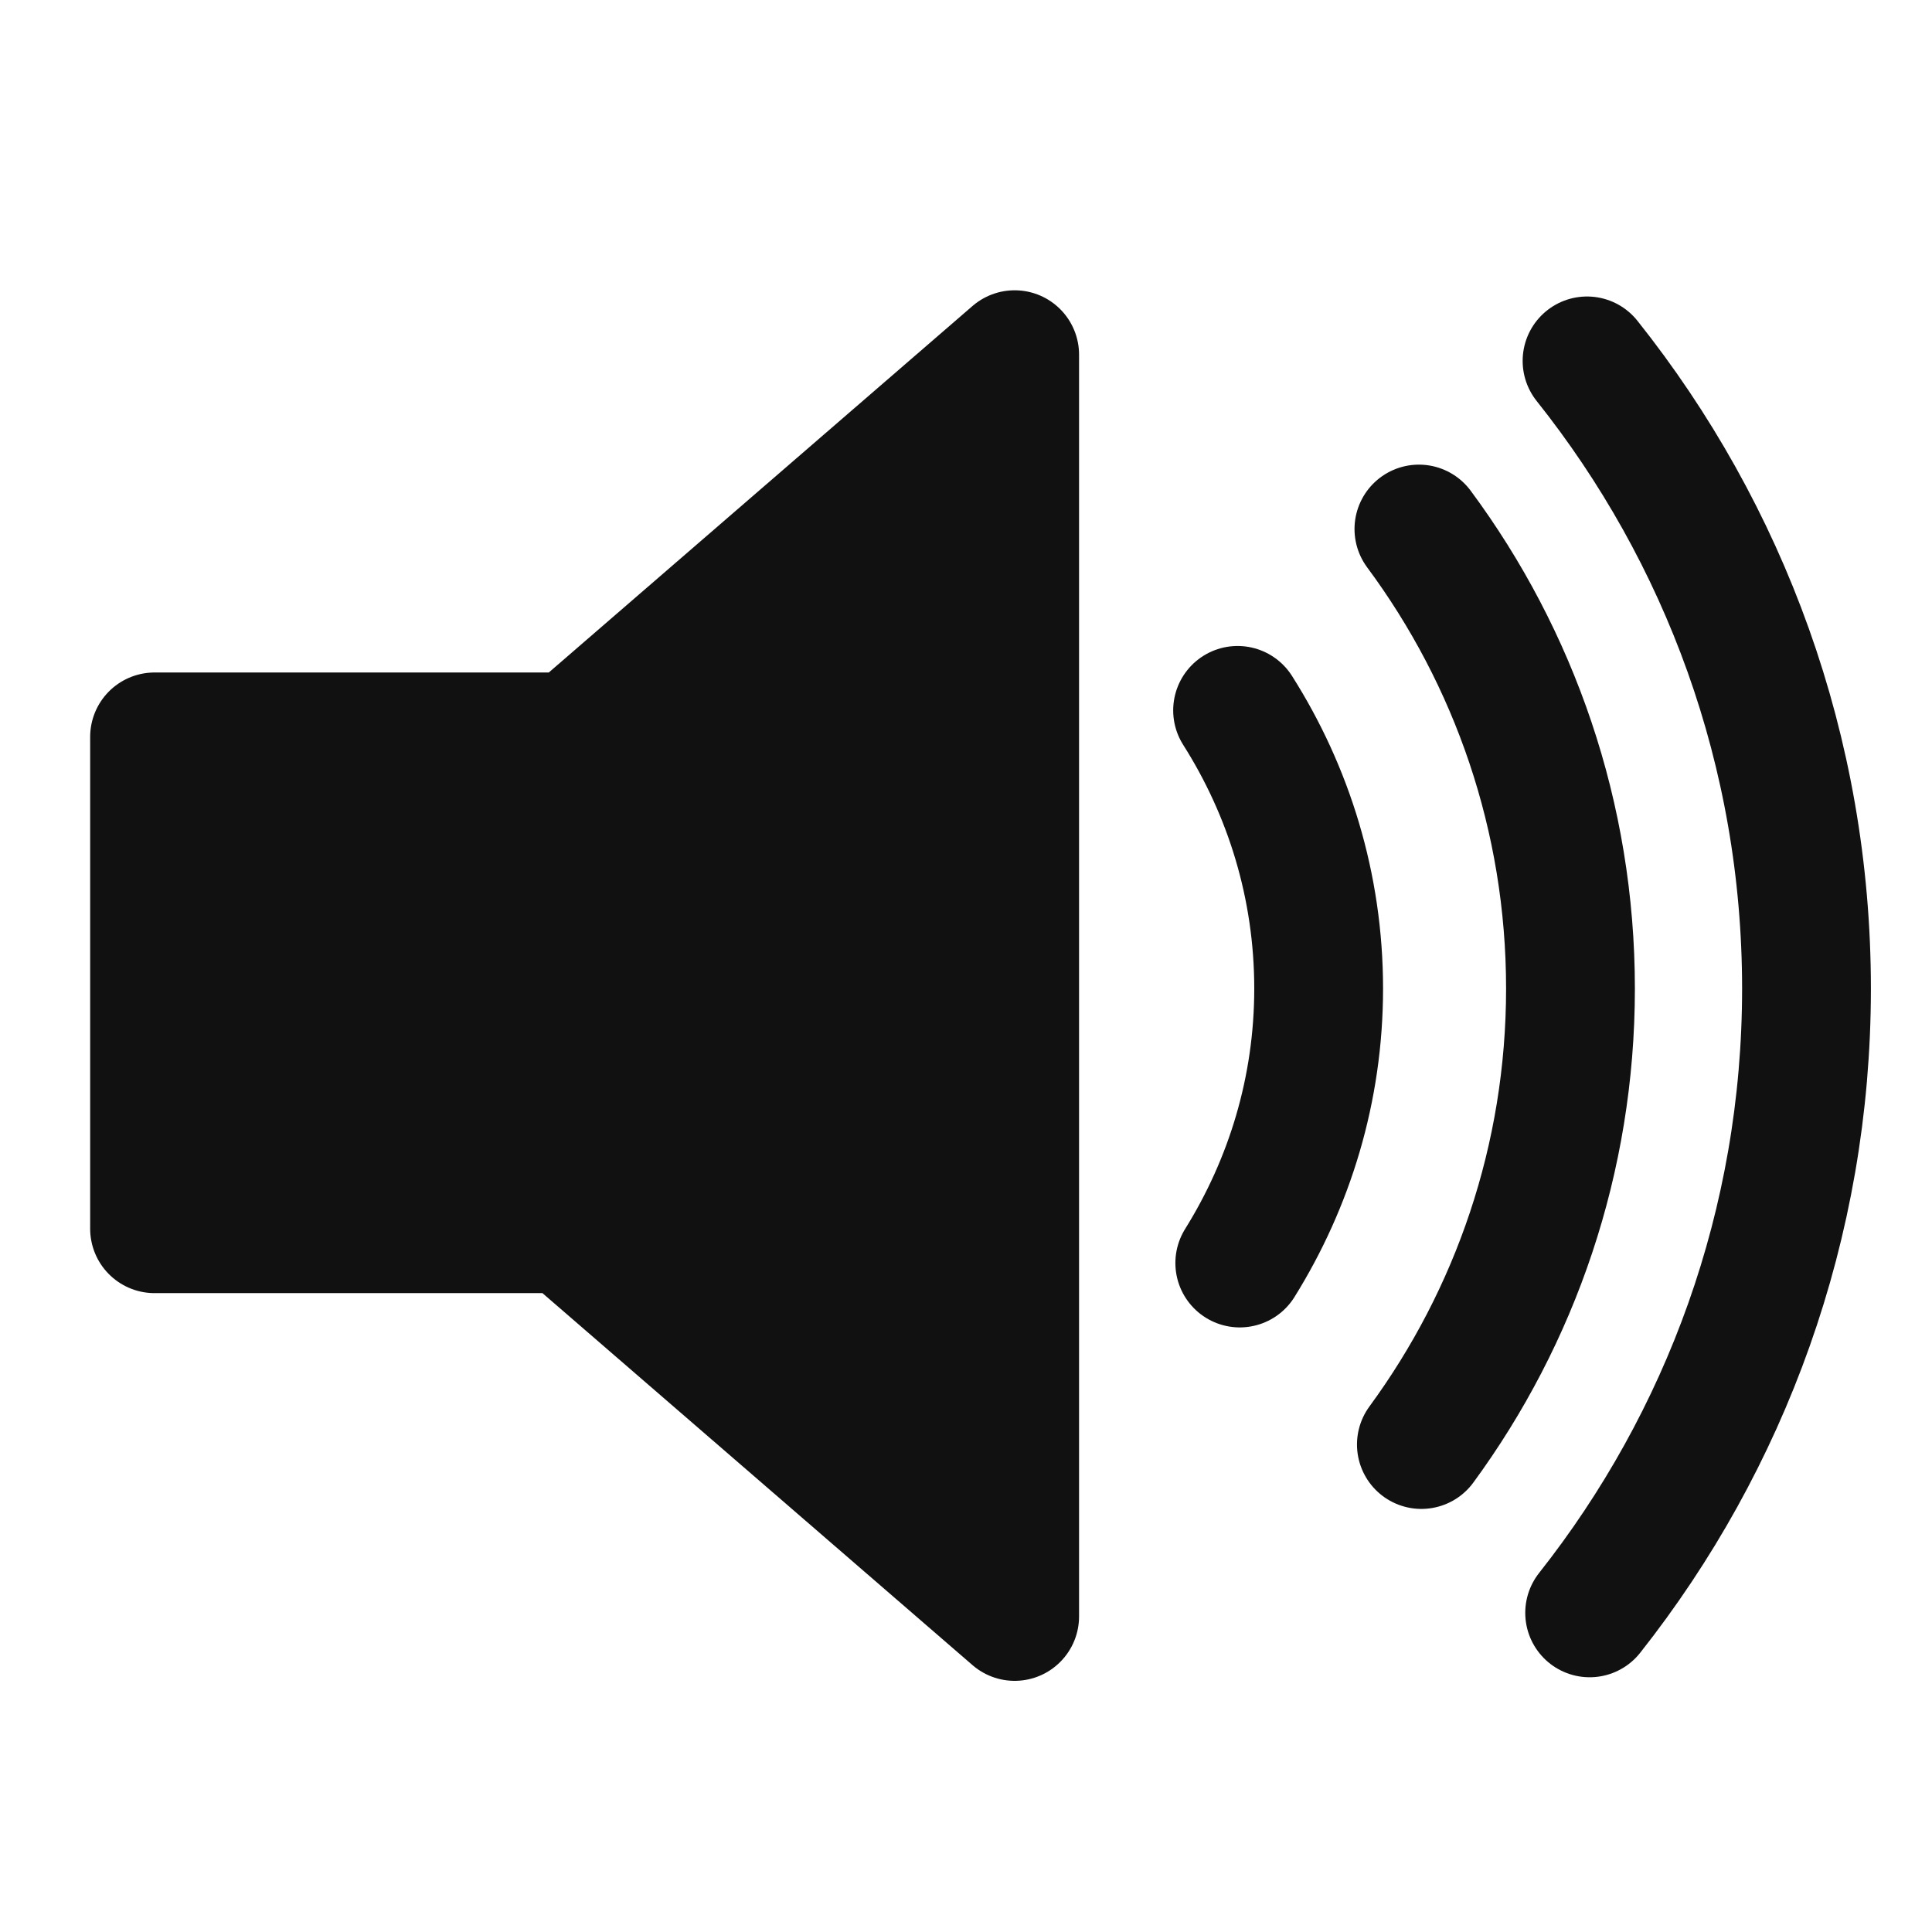
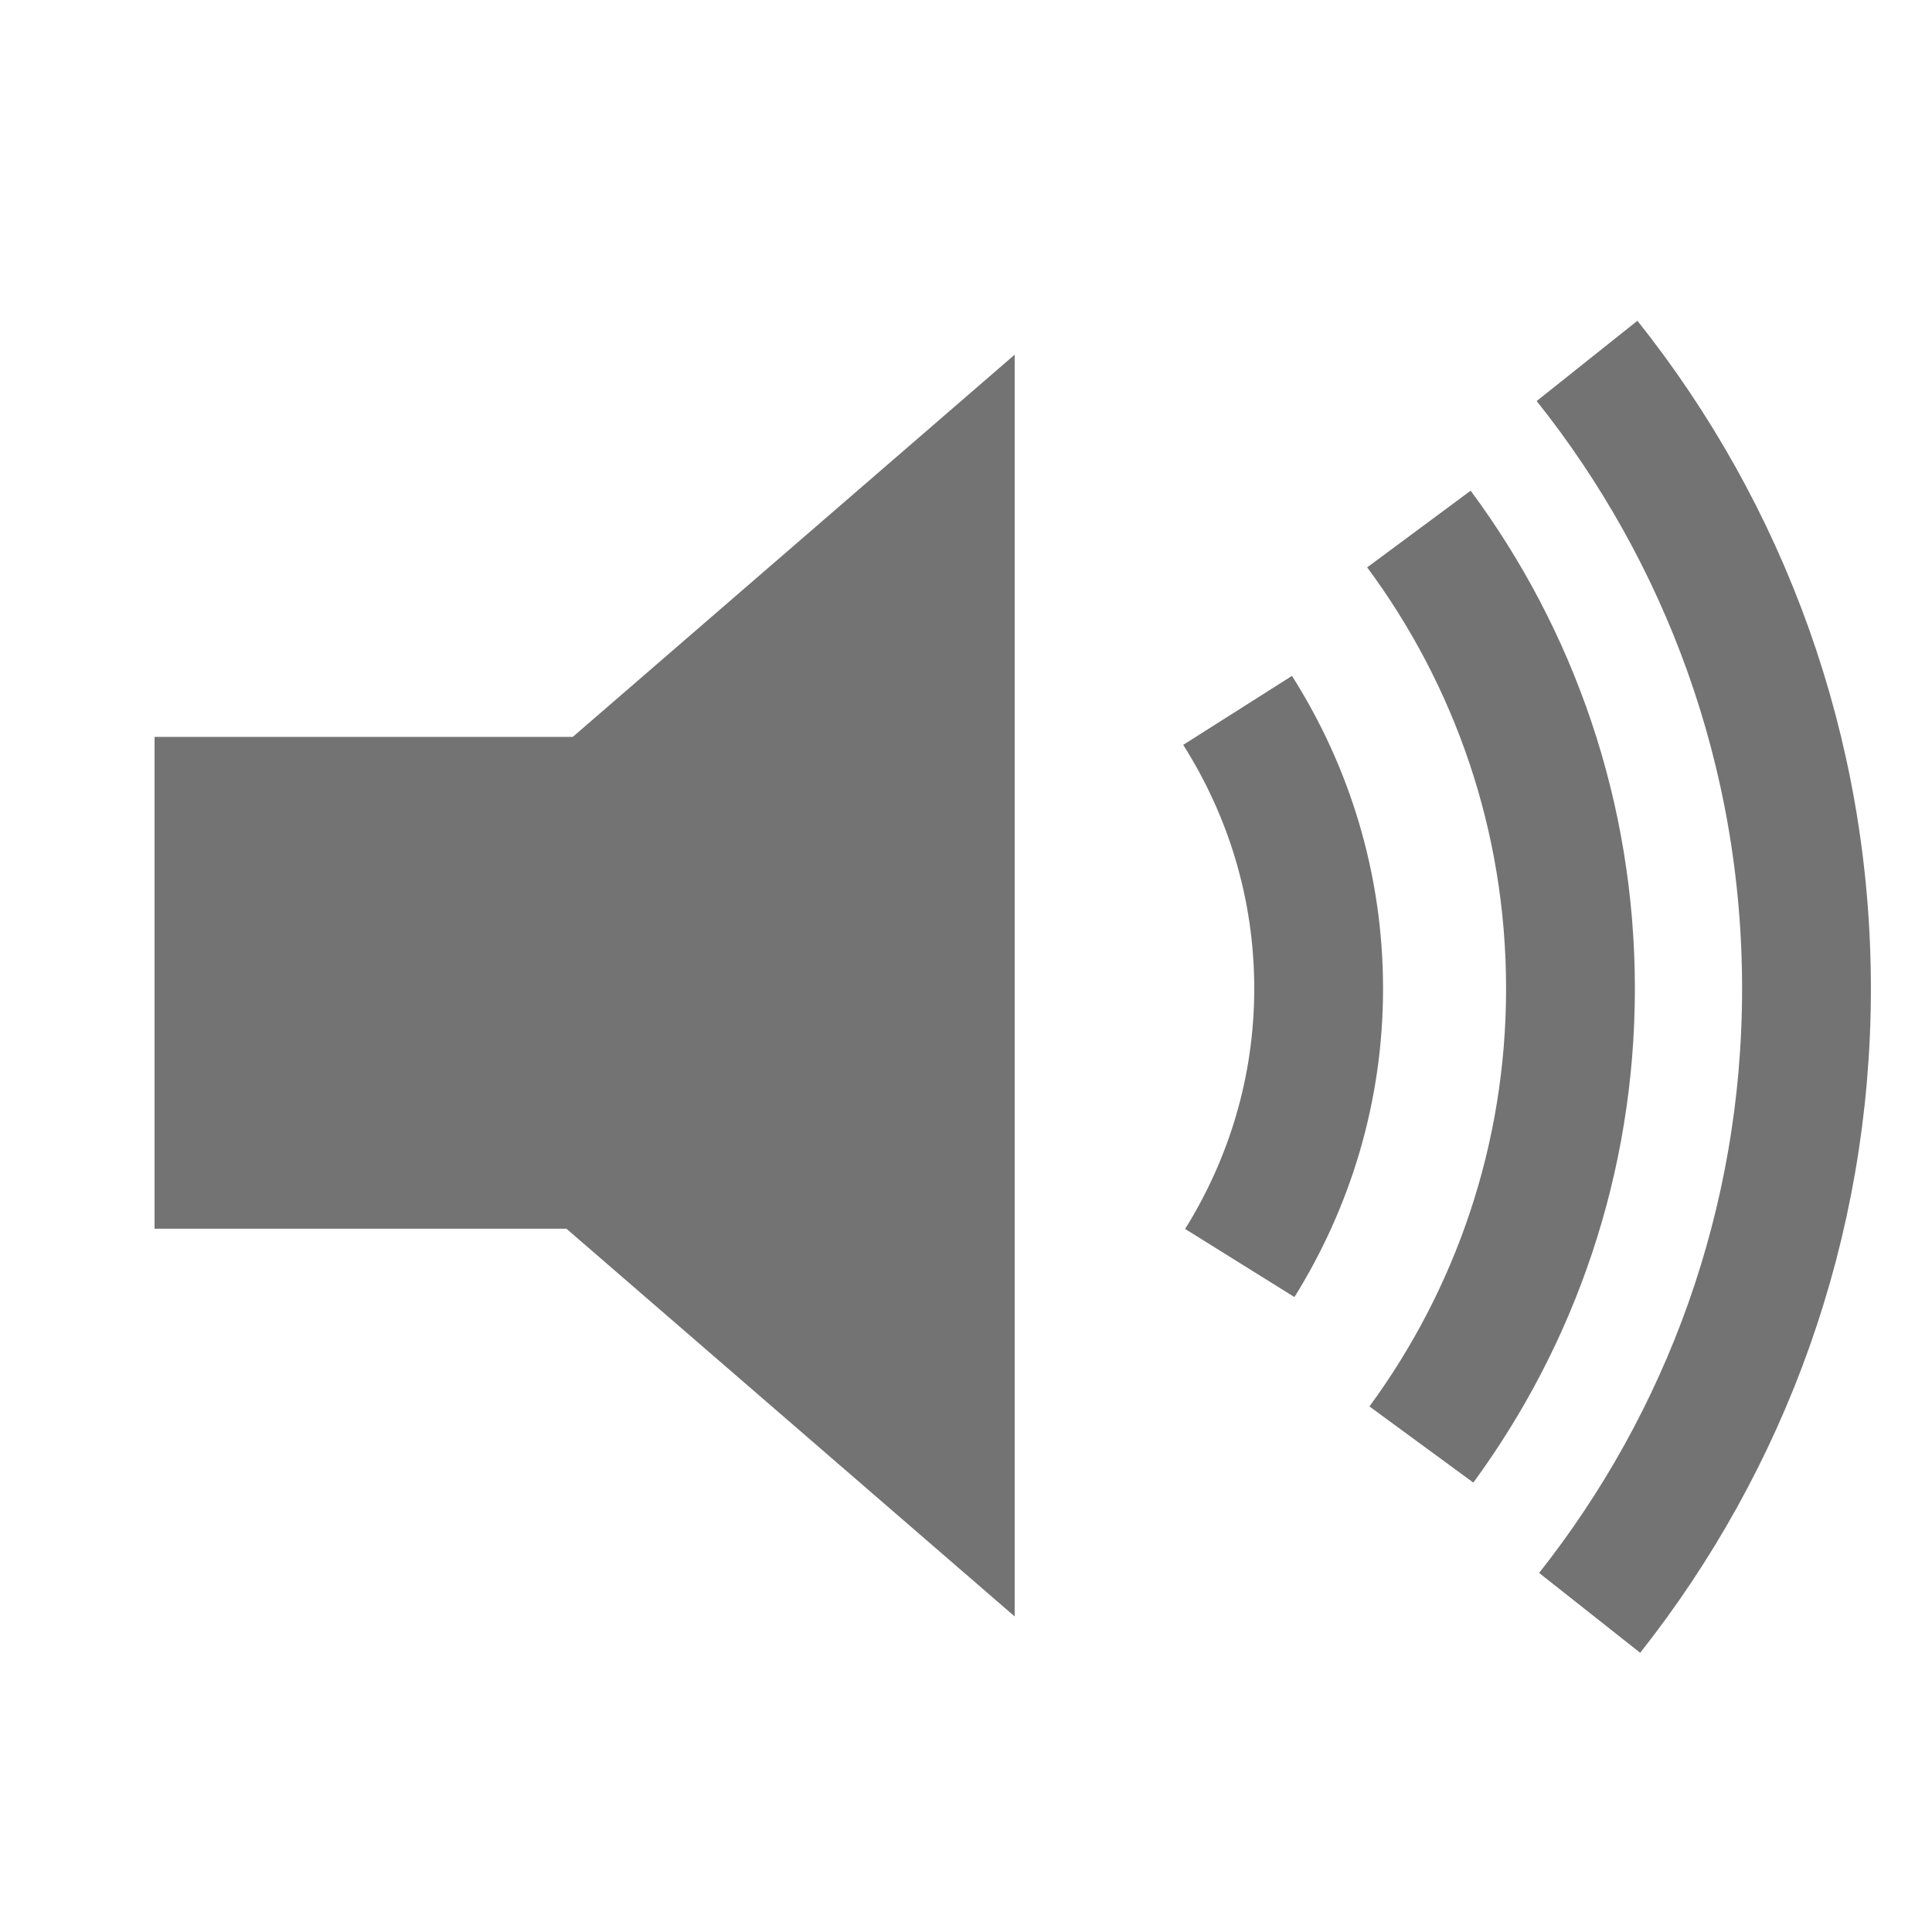
- <svg xmlns="http://www.w3.org/2000/svg" xml:space="preserve" version="1.0" id="layer1" width="400pt" height="400pt" viewBox="0 0 75 75">
-   <g id="g1">
-     <polygon id="polygon1" points="39.389,13.769 22.235,28.606 6,28.606 6,47.699 21.989,47.699 39.389,62.75 39.389,13.769" style="stroke:#111111;stroke-width:5;stroke-linejoin:round;fill:#111111;" />
-     <path id="path1" d="M 48.128,49.03 C 50.057,45.934 51.19,42.291 51.19,38.377 C 51.19,34.399 50.026,30.703 48.043,27.577" style="fill:none;stroke:#111111;stroke-width:5;stroke-linecap:round" />
-     <path id="path2" d="M 55.082,20.537 C 58.777,25.523 60.966,31.694 60.966,38.377 C 60.966,44.998 58.815,51.115 55.178,56.076" style="fill:none;stroke:#111111;stroke-width:5;stroke-linecap:round" />
-     <path id="path1" d="M 61.71,62.611 C 66.977,55.945 70.128,47.531 70.128,38.378 C 70.128,29.161 66.936,20.696 61.609,14.01" style="fill:none;stroke:#111111;stroke-width:5;stroke-linecap:round" />
+ <svg xmlns="http://www.w3.org/2000/svg" width="500" height="500" viewBox="0 0 75 75">
+   <polygon style="fill:rgba(0,0,0,.55);stroke:none" points="21.989,47.699 39.389,62.75 39.389,13.769 39.389,13.769 22.235,28.606 6,28.606 6,47.699 " />
+   <g style="fill:none;stroke:rgba(0,0,0,.55);stroke-width:5">
+     <path d="m 48.128,49.03 c 1.929,-3.096 3.062,-6.739 3.062,-10.653 0,-3.978 -1.164,-7.674 -3.147,-10.8" />
+     <path d="m 55.082,20.537 c 3.695,4.986 5.884,11.157 5.884,17.84 0,6.621 -2.151,12.738 -5.788,17.699" />
+     <path d="m 61.71,62.611 c 5.267,-6.666 8.418,-15.08 8.418,-24.233 0,-9.217 -3.192,-17.682 -8.519,-24.368" />
  </g>
</svg>
